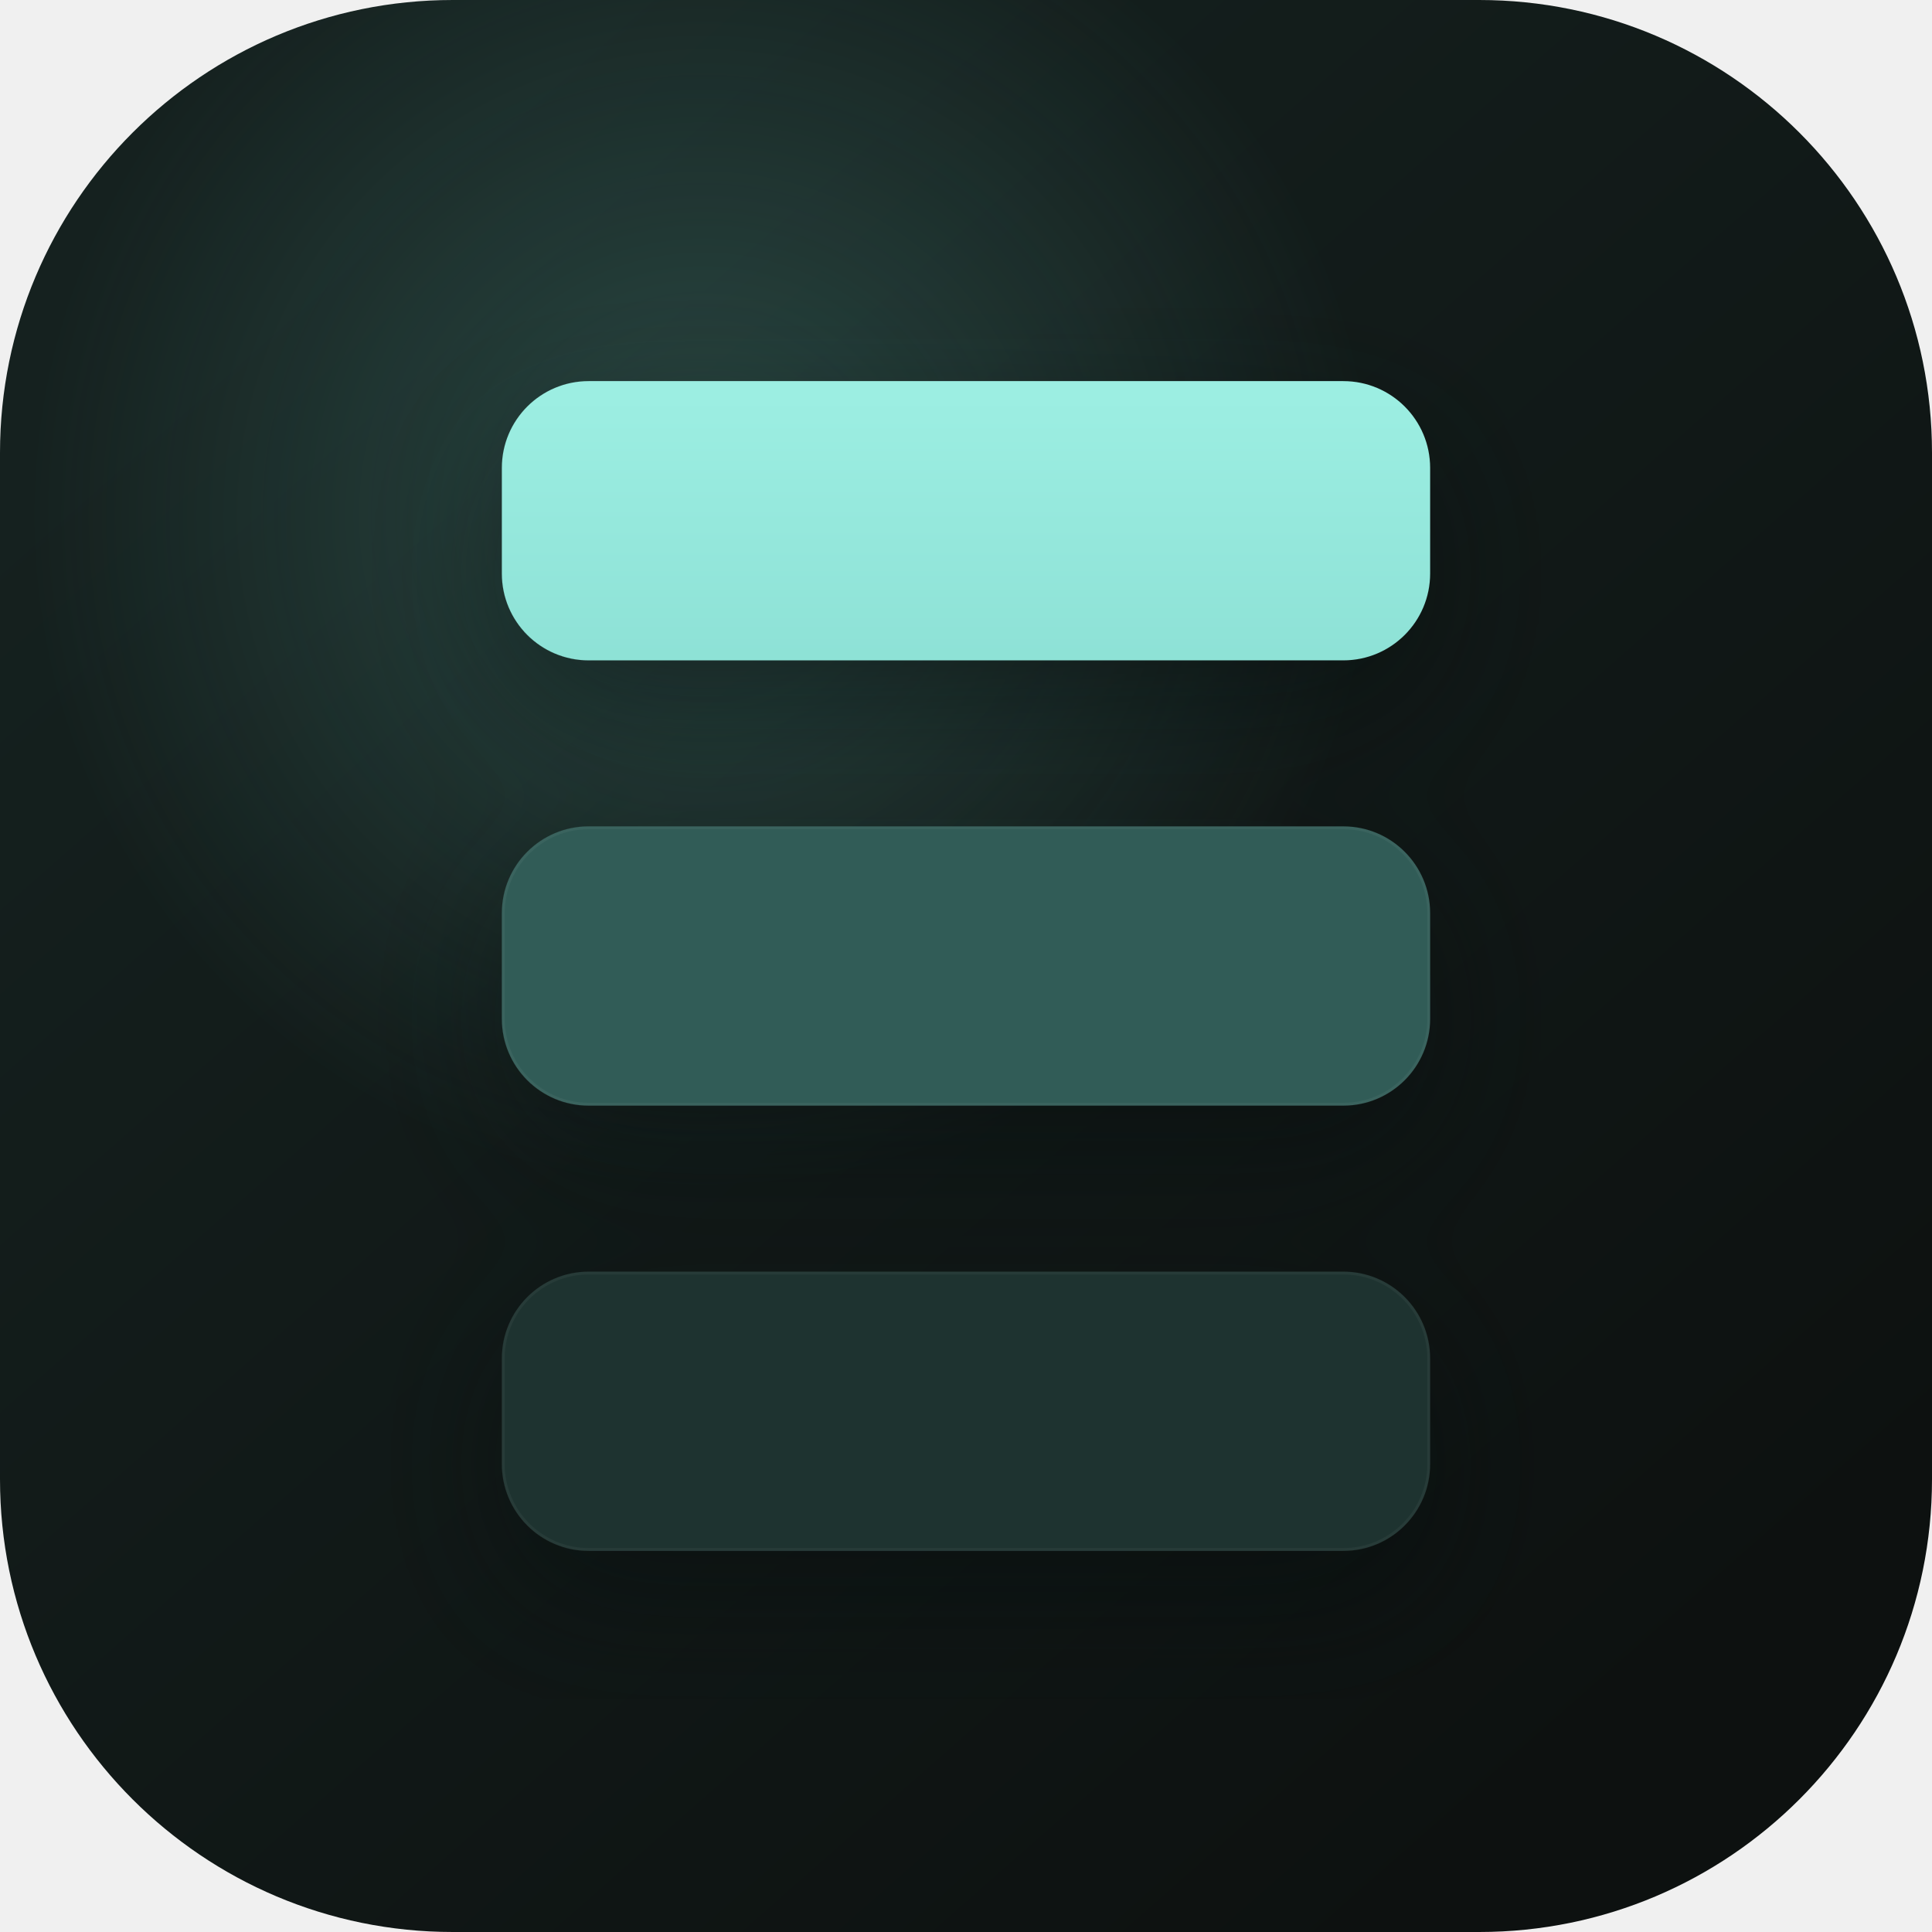
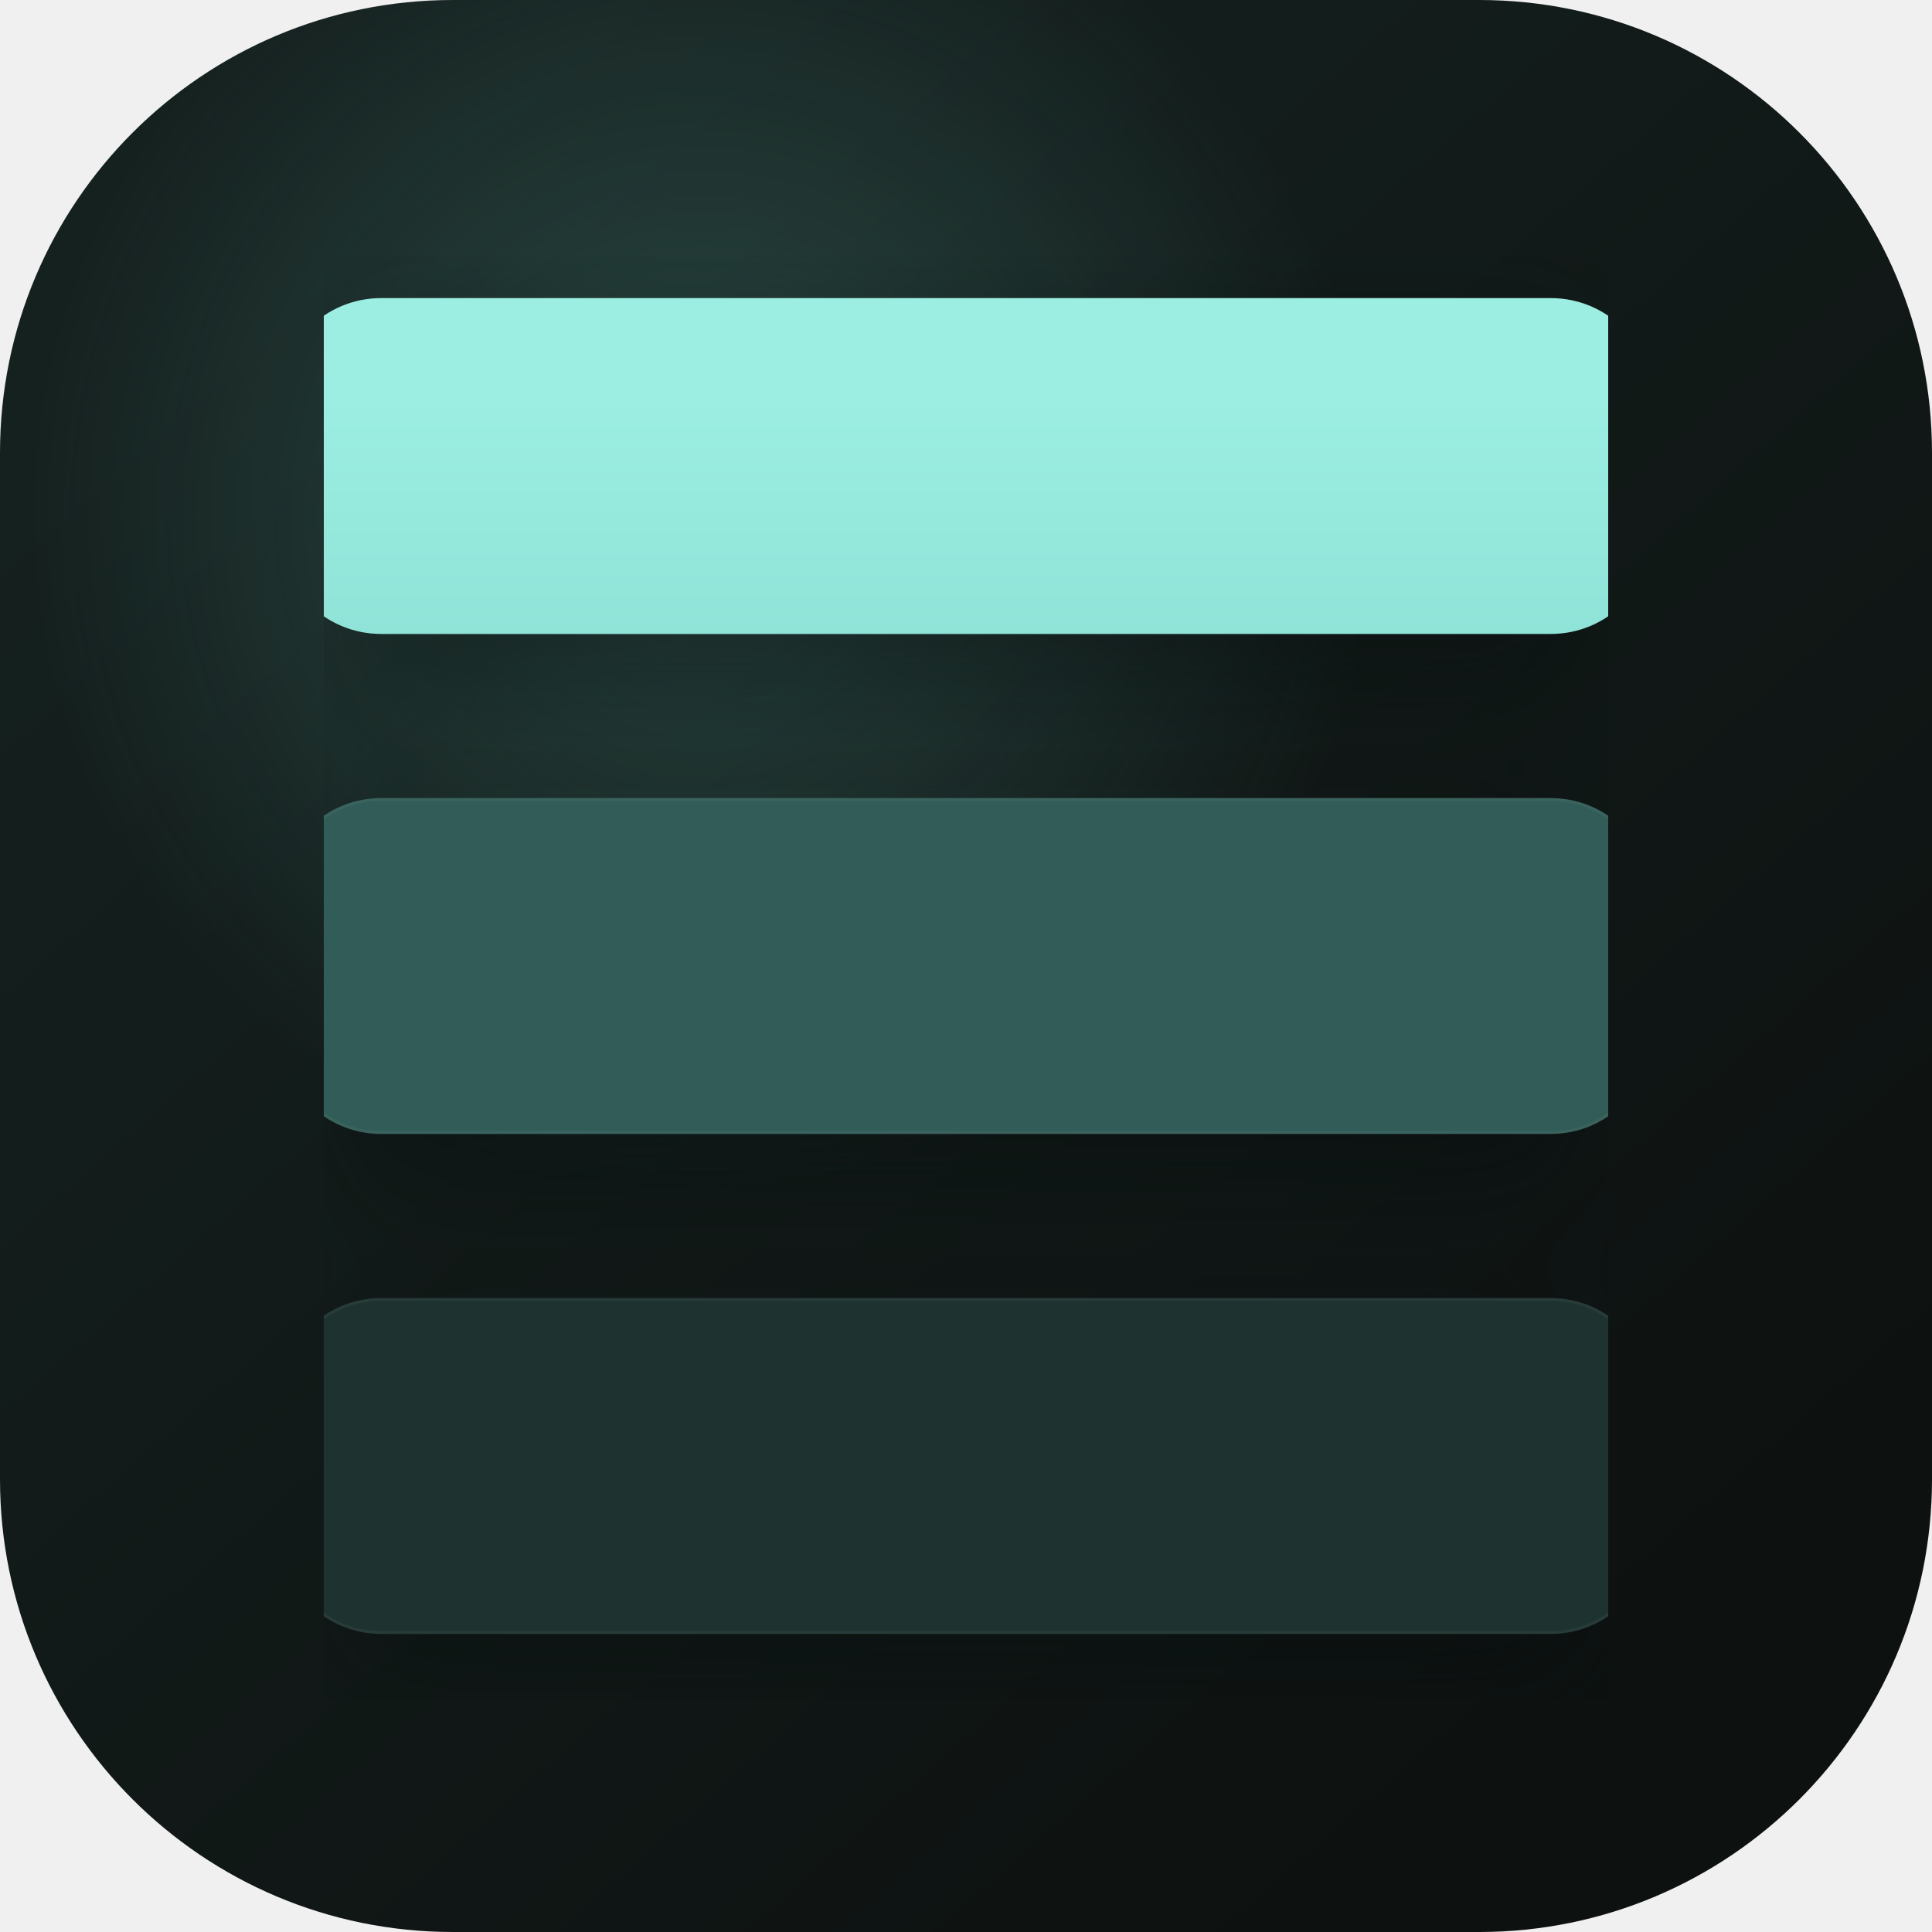
<svg xmlns="http://www.w3.org/2000/svg" width="1024" height="1024" viewBox="0 0 1024 1024" fill="none">
  <defs>
    <linearGradient id="bg" x1="160" y1="120" x2="864" y2="920" gradientUnits="userSpaceOnUse">
      <stop stop-color="#15211F" />
      <stop offset="1" stop-color="#0D1110" />
    </linearGradient>
    <radialGradient id="glow1" cx="0" cy="0" r="1" gradientUnits="userSpaceOnUse" gradientTransform="translate(372 272) rotate(45) scale(360)">
      <stop stop-color="#7DE3D4" stop-opacity="0.22" />
      <stop offset="1" stop-color="#7DE3D4" stop-opacity="0" />
    </radialGradient>
    <linearGradient id="cardAccent" x1="512" y1="210" x2="512" y2="826" gradientUnits="userSpaceOnUse">
      <stop stop-color="#9CEEE2" />
      <stop offset="1" stop-color="#5DB7AD" />
    </linearGradient>
    <filter id="shadow" x="172" y="136" width="680" height="764" filterUnits="userSpaceOnUse" color-interpolation-filters="sRGB">
      <feFlood flood-opacity="0" result="BackgroundImageFix" />
      <feColorMatrix in="SourceAlpha" type="matrix" values="0 0 0 0 0 0 0 0 0 0 0 0 0 0 0 0 0 0 127 0" result="hardAlpha" />
      <feOffset dy="28" />
      <feGaussianBlur stdDeviation="38" />
      <feComposite in2="hardAlpha" operator="out" />
      <feColorMatrix type="matrix" values="0 0 0 0 0.02 0 0 0 0 0.05 0 0 0 0 0.05 0 0 0 0.46 0" />
      <feBlend mode="normal" in2="BackgroundImageFix" result="effect1_dropShadow_0_1" />
      <feBlend mode="normal" in="SourceGraphic" in2="effect1_dropShadow_0_1" result="shape" />
    </filter>
  </defs>
  <rect width="1024" height="1024" rx="240" fill="url(#bg)" />
  <rect width="1024" height="1024" rx="240" fill="url(#glow1)" />
  <g filter="url(#shadow)">
-     <rect x="266" y="202" width="492" height="148" rx="46" fill="url(#cardAccent)" />
-     <rect x="266" y="438" width="492" height="148" rx="46" fill="#315C57" />
-     <rect x="266.75" y="438.75" width="490.5" height="146.5" rx="45.25" stroke="white" stroke-opacity="0.045" stroke-width="1.5" />
-     <rect x="266" y="674" width="492" height="148" rx="46" fill="#1E3330" />
-     <rect x="266.75" y="674.75" width="490.5" height="146.5" rx="45.25" stroke="white" stroke-opacity="0.04" stroke-width="1.5" />
+     <rect x="148" y="158" width="728" height="178" rx="54" fill="url(#cardAccent)" />
+     <rect x="148" y="423" width="728" height="178" rx="54" fill="#315C57" />
+     <rect x="148.75" y="423.75" width="726.5" height="176.5" rx="53.25" stroke="white" stroke-opacity="0.045" stroke-width="1.5" />
+     <rect x="148" y="688" width="728" height="178" rx="54" fill="#1E3330" />
+     <rect x="148.75" y="688.75" width="726.5" height="176.5" rx="53.25" stroke="white" stroke-opacity="0.04" stroke-width="1.5" />
  </g>
</svg>
